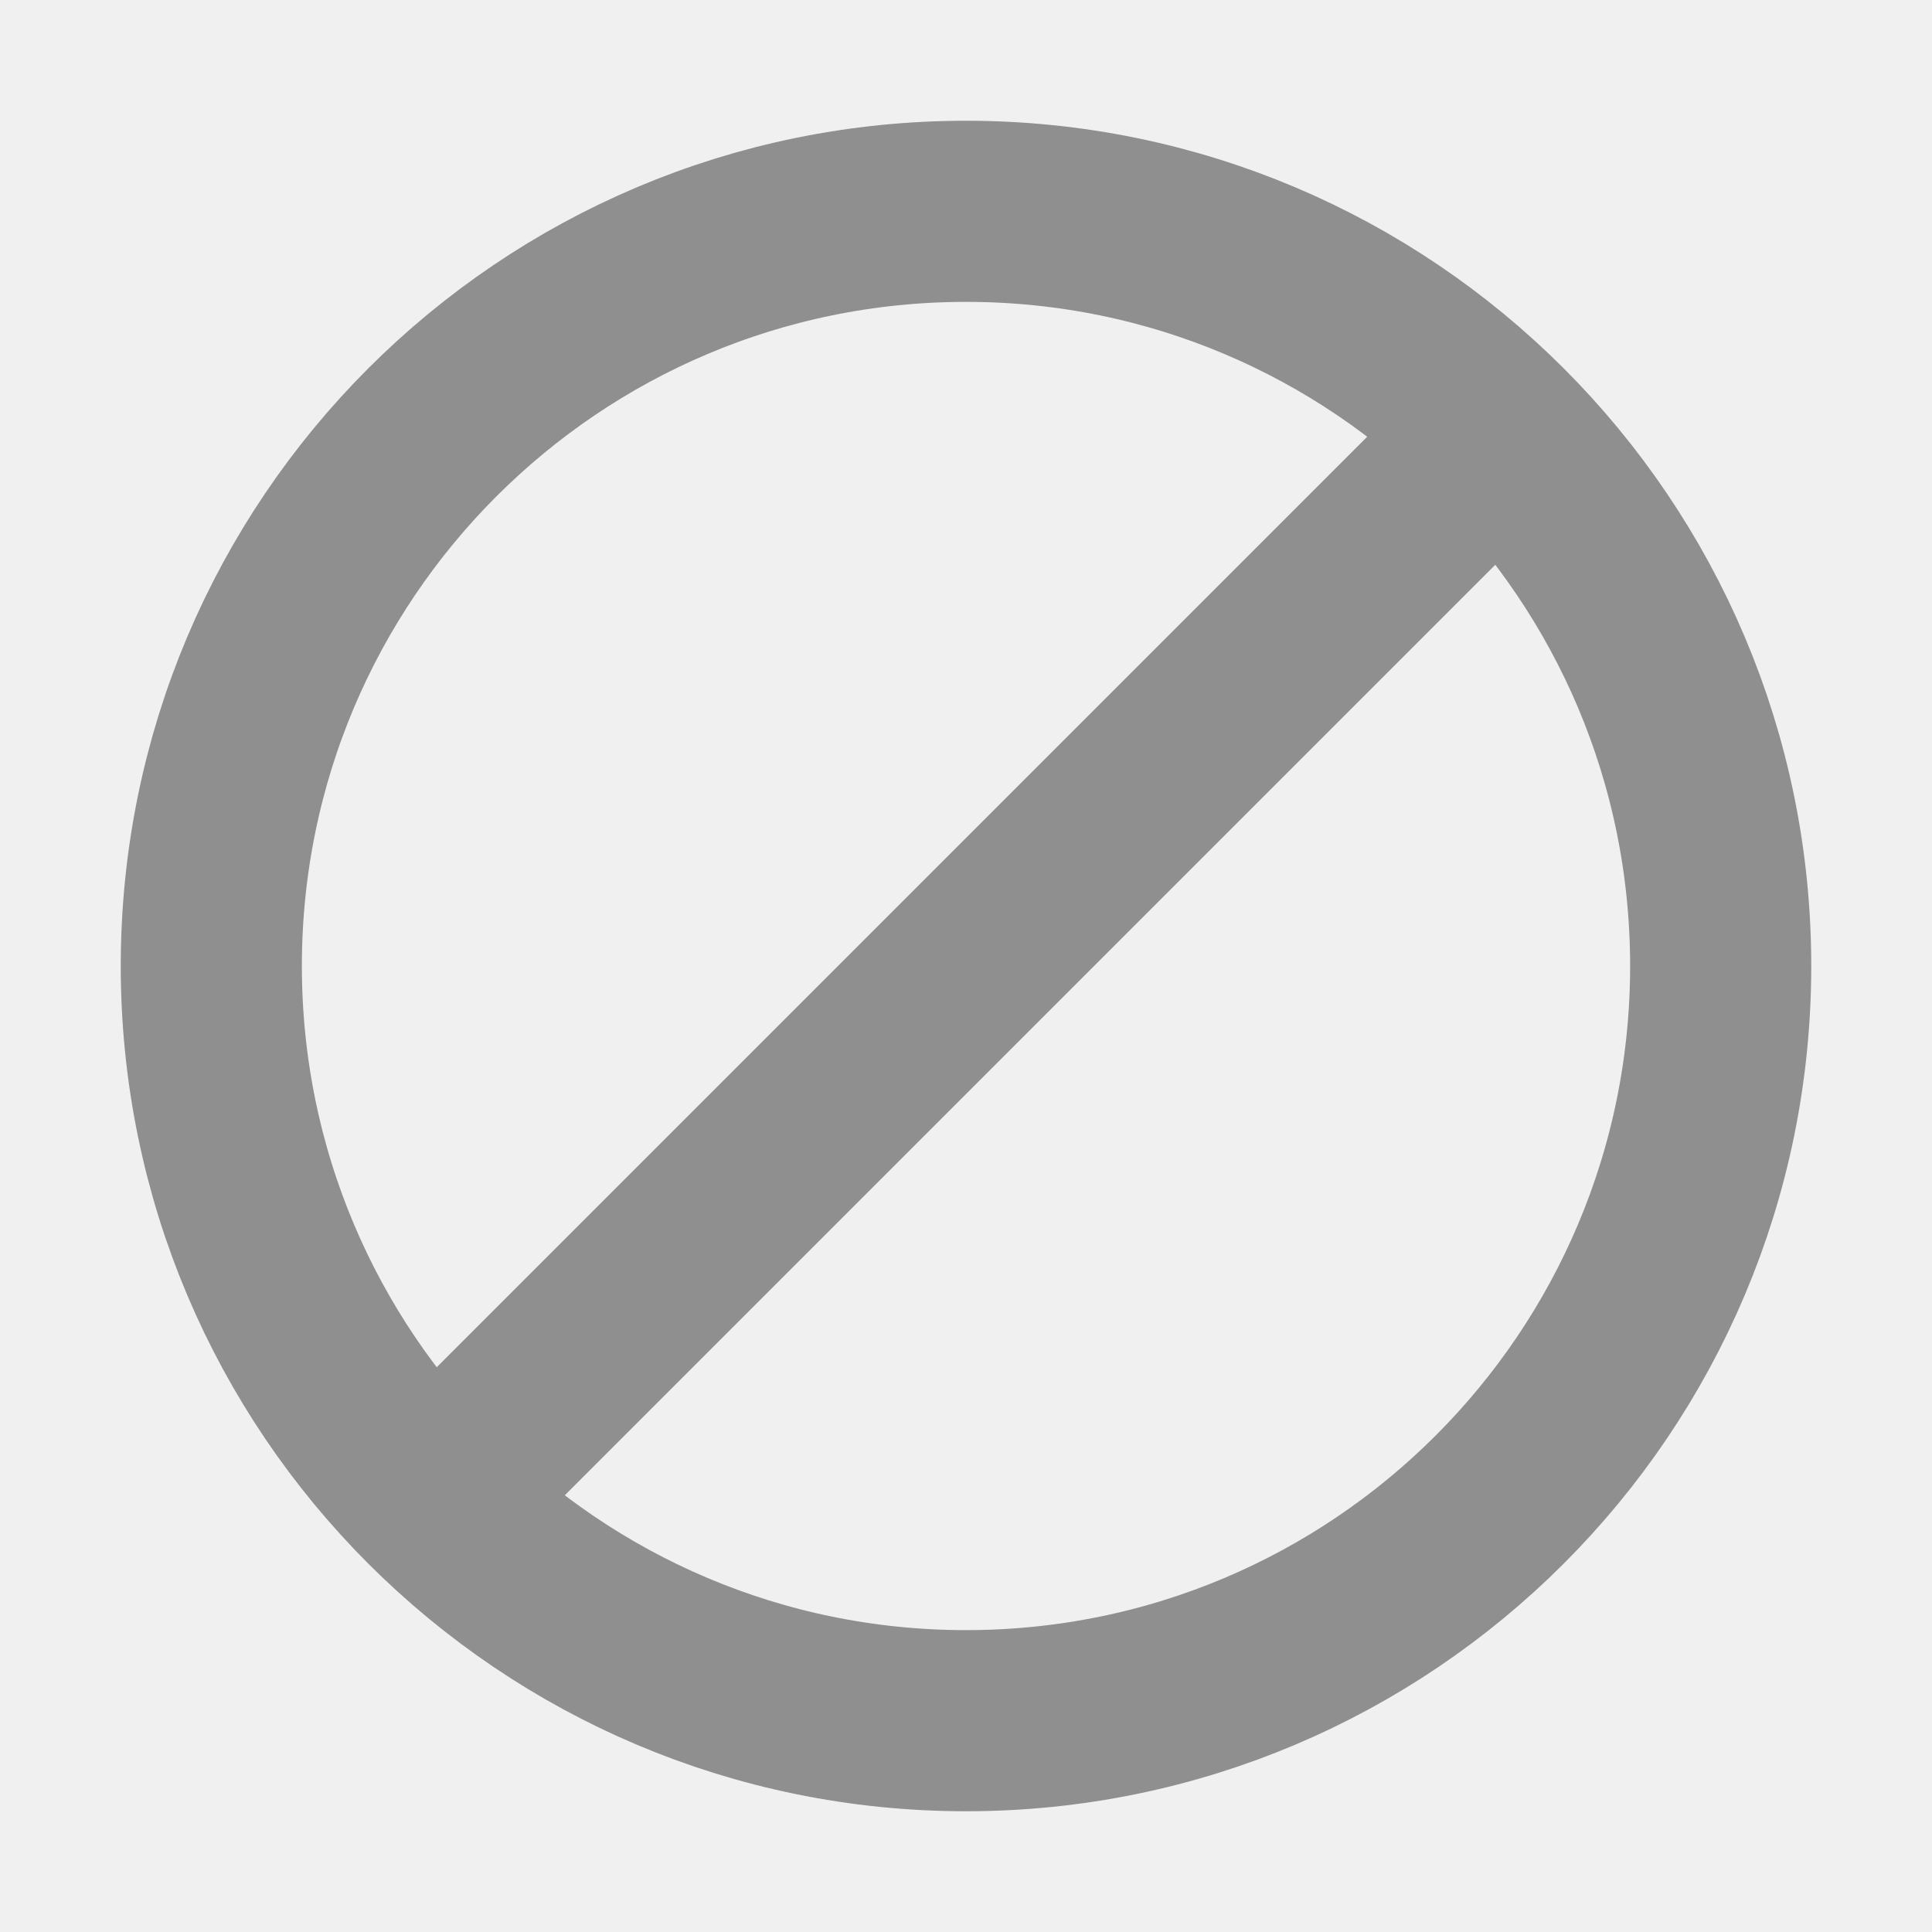
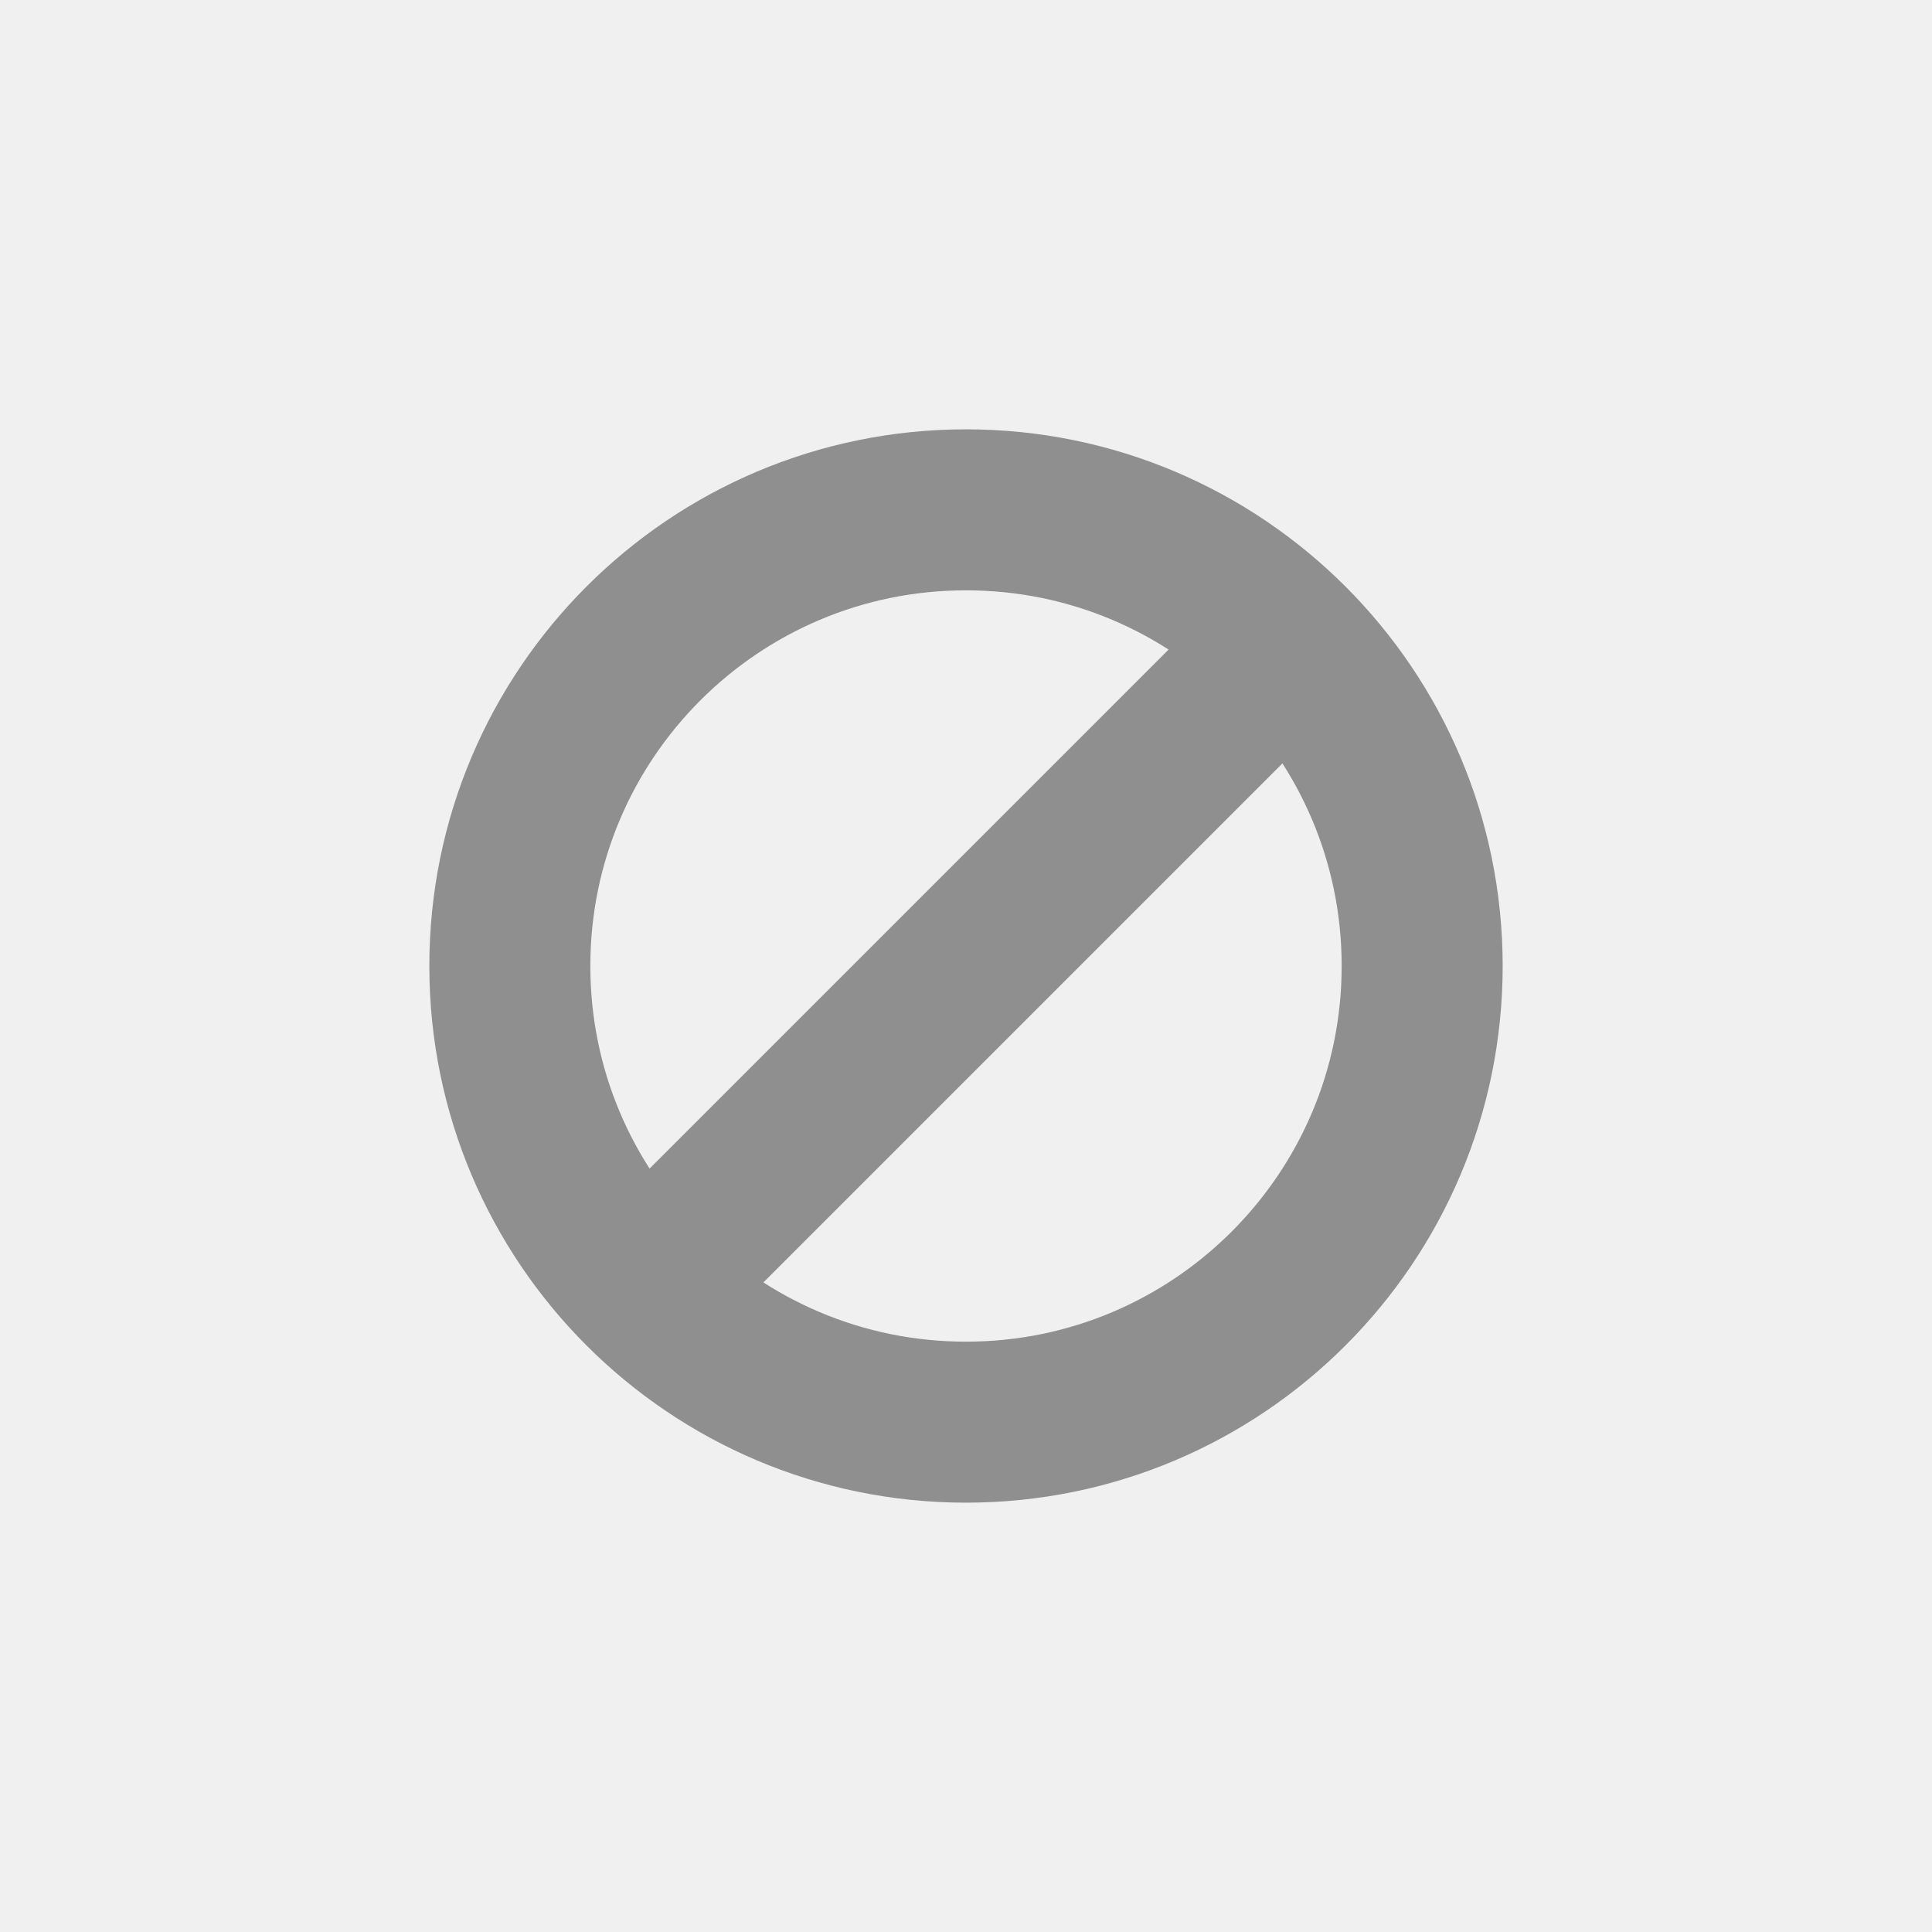
- <svg xmlns="http://www.w3.org/2000/svg" width="16" height="16" viewBox="0 0 16 16" fill="none">
-   <g id="icon/ban">
-     <circle id="Ellipse 85" cx="8" cy="8" r="6.25" stroke="#8F8F8F" stroke-width="1.5" />
-     <path id="Vector 192" d="M4 12L12 4" stroke="#8F8F8F" stroke-width="1.5" stroke-linecap="round" />
+ <svg xmlns="http://www.w3.org/2000/svg" width="18" height="18" viewBox="0 0 18 18" fill="none">
+   <g clip-path="url(#clip0_4320_43951)">
+     <circle cx="9" cy="9" r="9" fill="#F0F0F0" />
+     <circle cx="9" cy="9" r="4.25" stroke="#8F8F8F" stroke-width="1.5" />
+     <path d="M6.5 11.5L11.5 6.5" stroke="#8F8F8F" stroke-width="1.5" stroke-linecap="round" />
  </g>
+   <defs>
+     <clipPath id="clip0_4320_43951">
+       <rect width="18" height="18" fill="white" />
+     </clipPath>
+   </defs>
</svg>
